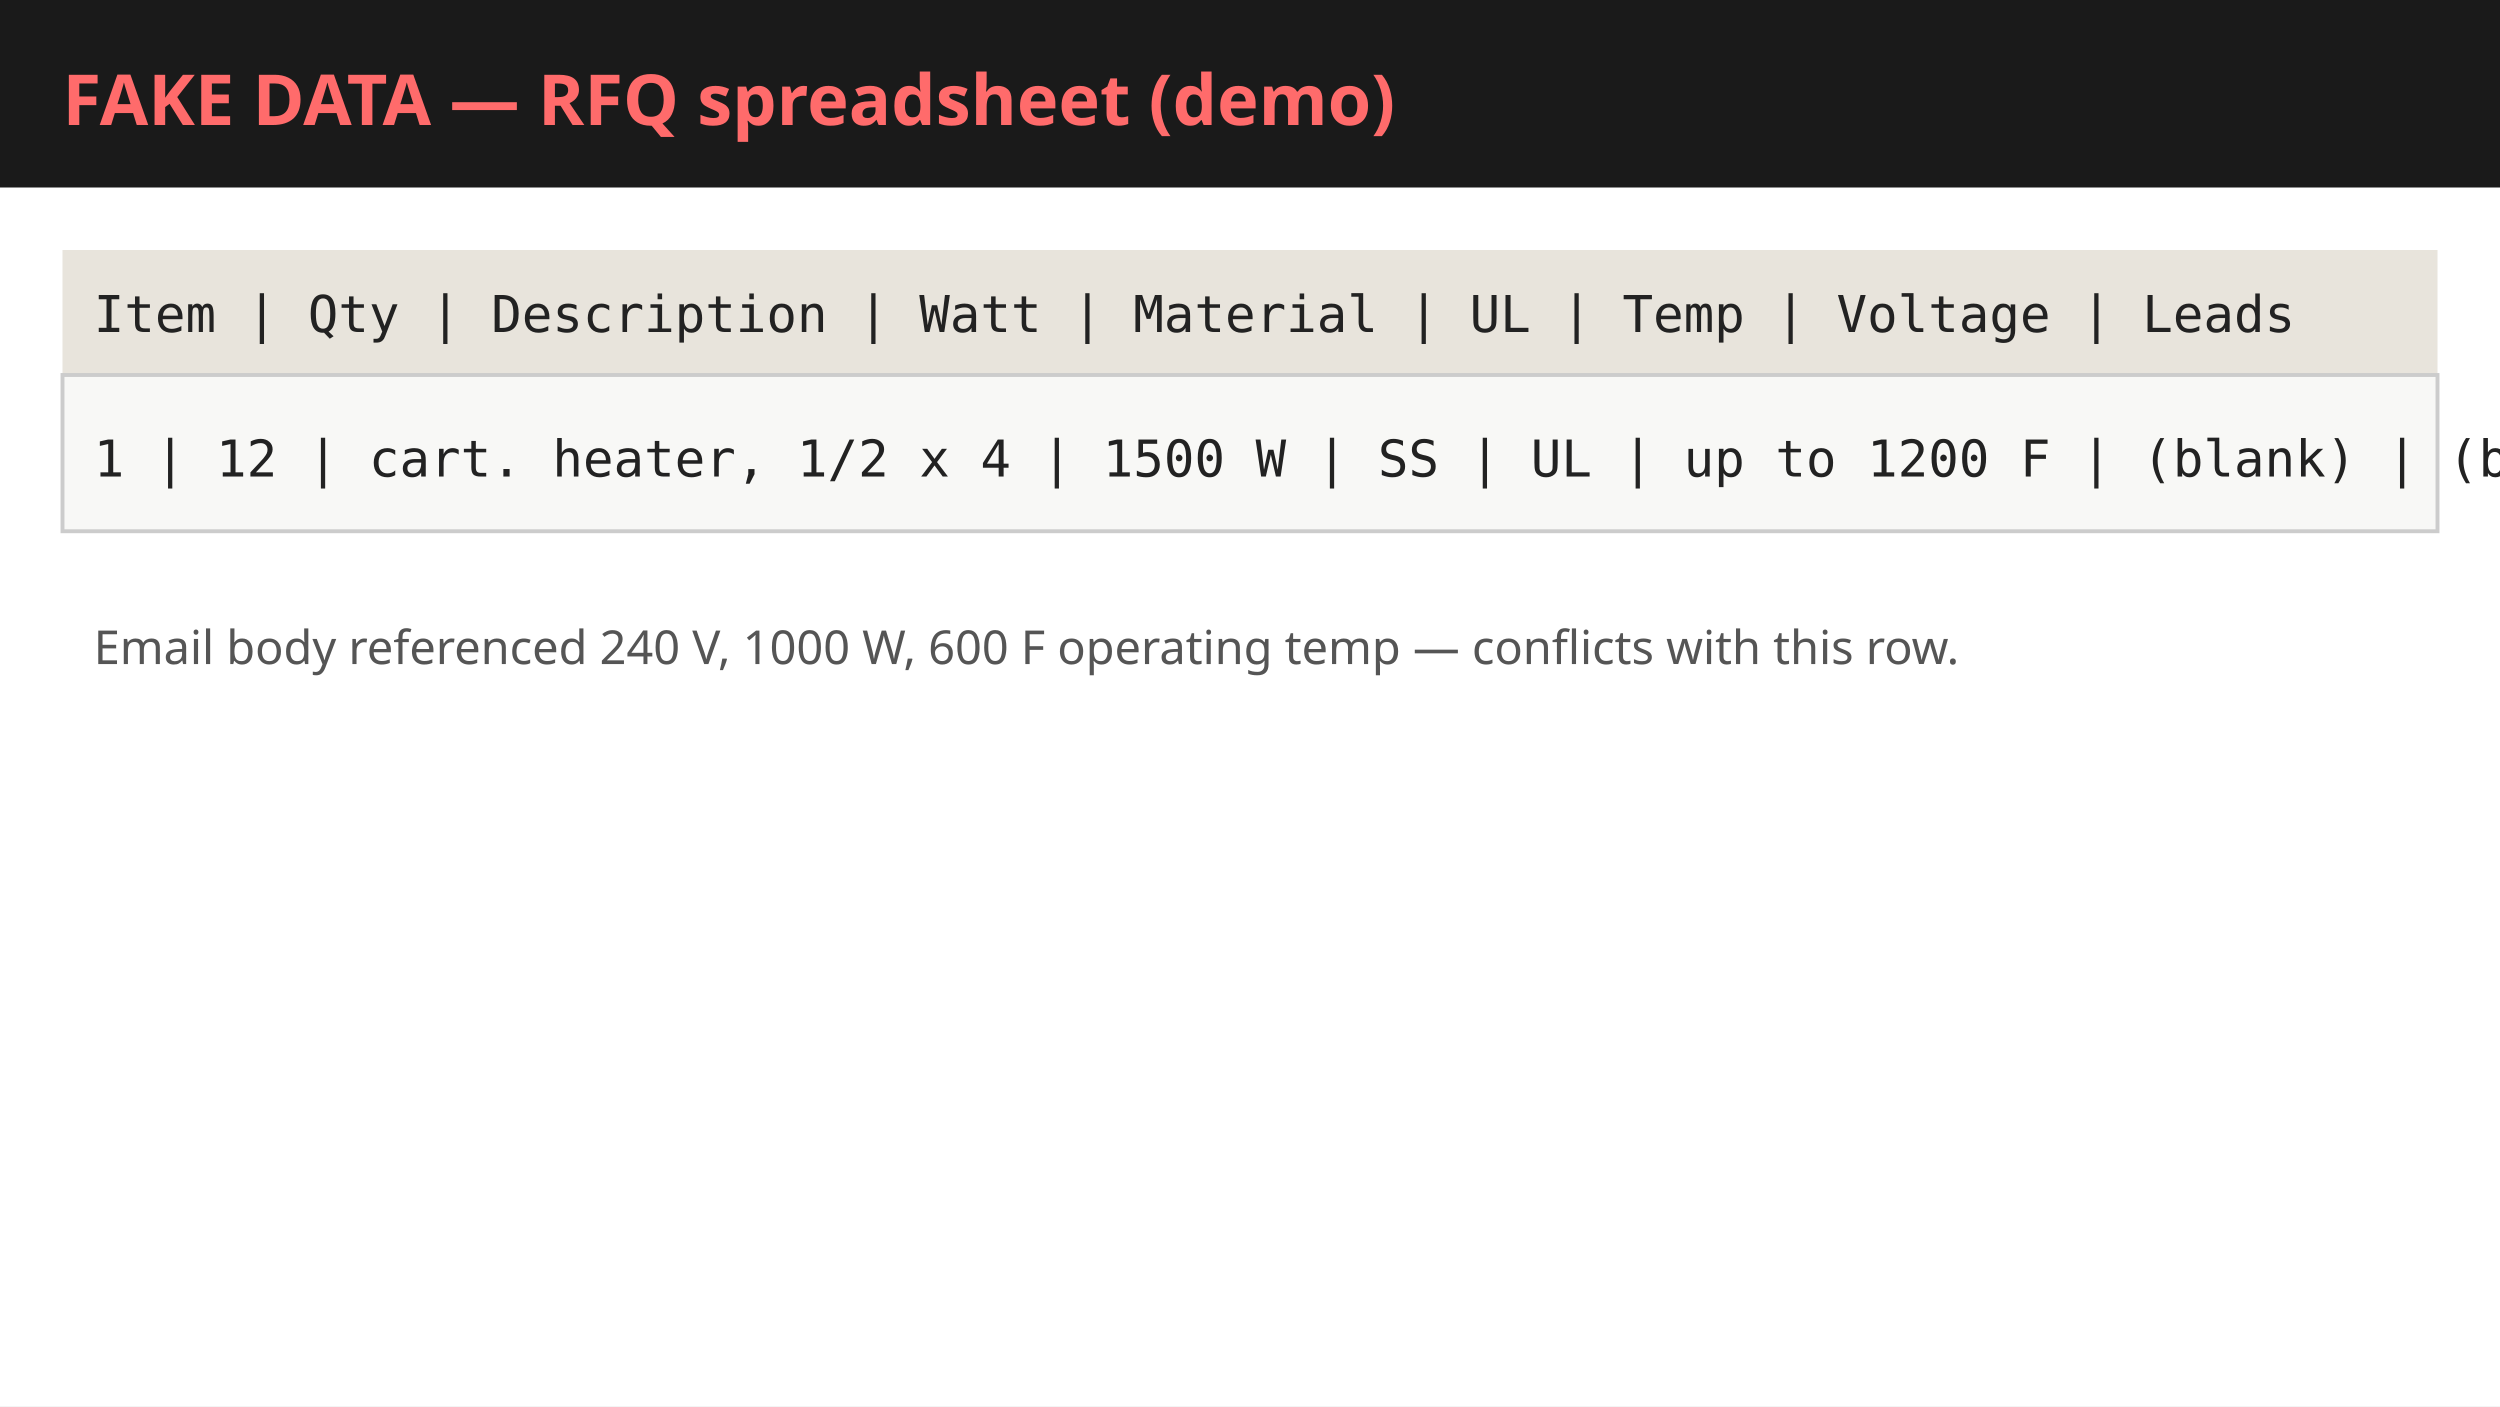
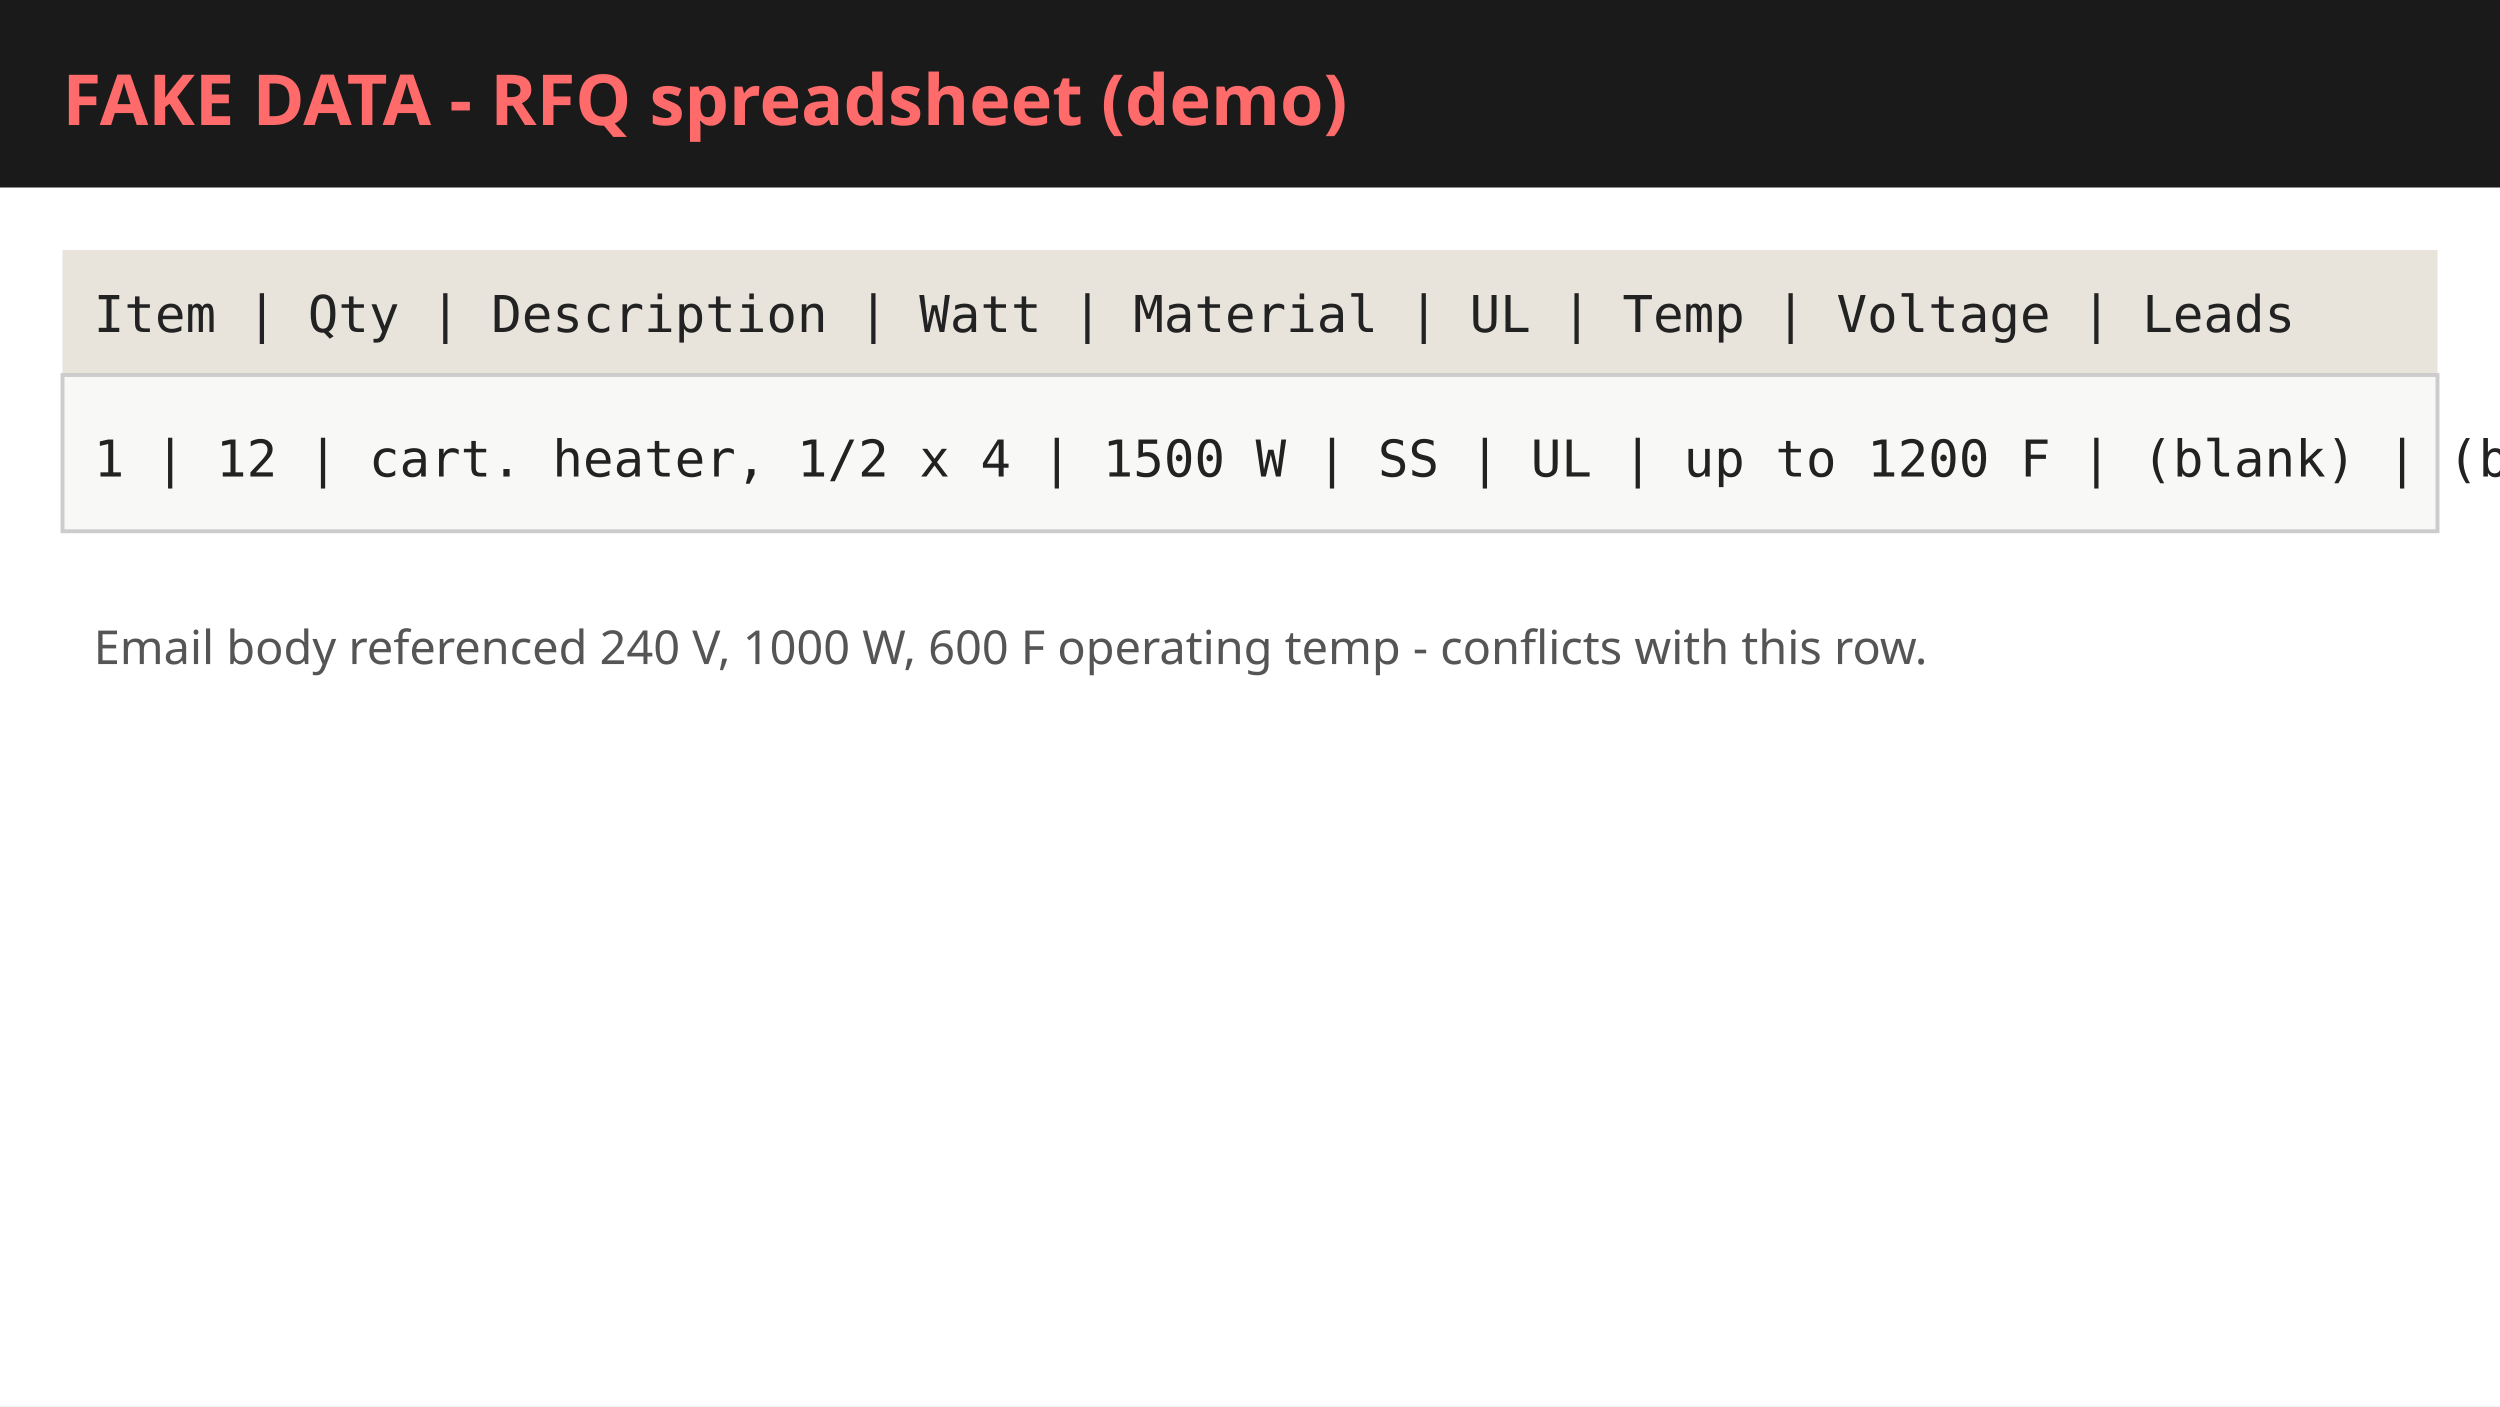
<svg xmlns="http://www.w3.org/2000/svg" viewBox="0 0 640 360" role="img" aria-label="FAKE DATA demo spreadsheet">
  <rect width="640" height="360" fill="#fff" />
  <rect x="0" y="0" width="640" height="48" fill="#1a1a1a" />
-   <text x="16" y="32" fill="#ff6b6b" font-family="system-ui,sans-serif" font-size="18" font-weight="700">FAKE DATA — RFQ spreadsheet (demo)</text>
+   <text x="16" y="32" fill="#ff6b6b" font-family="system-ui,sans-serif" font-size="18" font-weight="700">FAKE DATA - RFQ spreadsheet (demo)</text>
  <rect x="16" y="64" width="608" height="32" fill="#e8e4dc" />
  <text x="24" y="85" font-family="monospace" font-size="13" fill="#222">Item | Qty | Description | Watt | Material | UL | Temp | Voltage | Leads</text>
  <rect x="16" y="96" width="608" height="40" fill="#f8f8f6" stroke="#ccc" />
  <text x="24" y="122" font-family="monospace" font-size="13" fill="#222">1 | 12 | cart. heater, 1/2 x 4 | 1500 W | SS | UL | up to 1200 F | (blank) | (blank)</text>
-   <text x="24" y="170" font-family="system-ui,sans-serif" font-size="12" fill="#555">Email body referenced 240 V, 1000 W, 600 F operating temp — conflicts with this row.</text>
+   <text x="24" y="170" font-family="system-ui,sans-serif" font-size="12" fill="#555">Email body referenced 240 V, 1000 W, 600 F operating temp - conflicts with this row.</text>
</svg>
